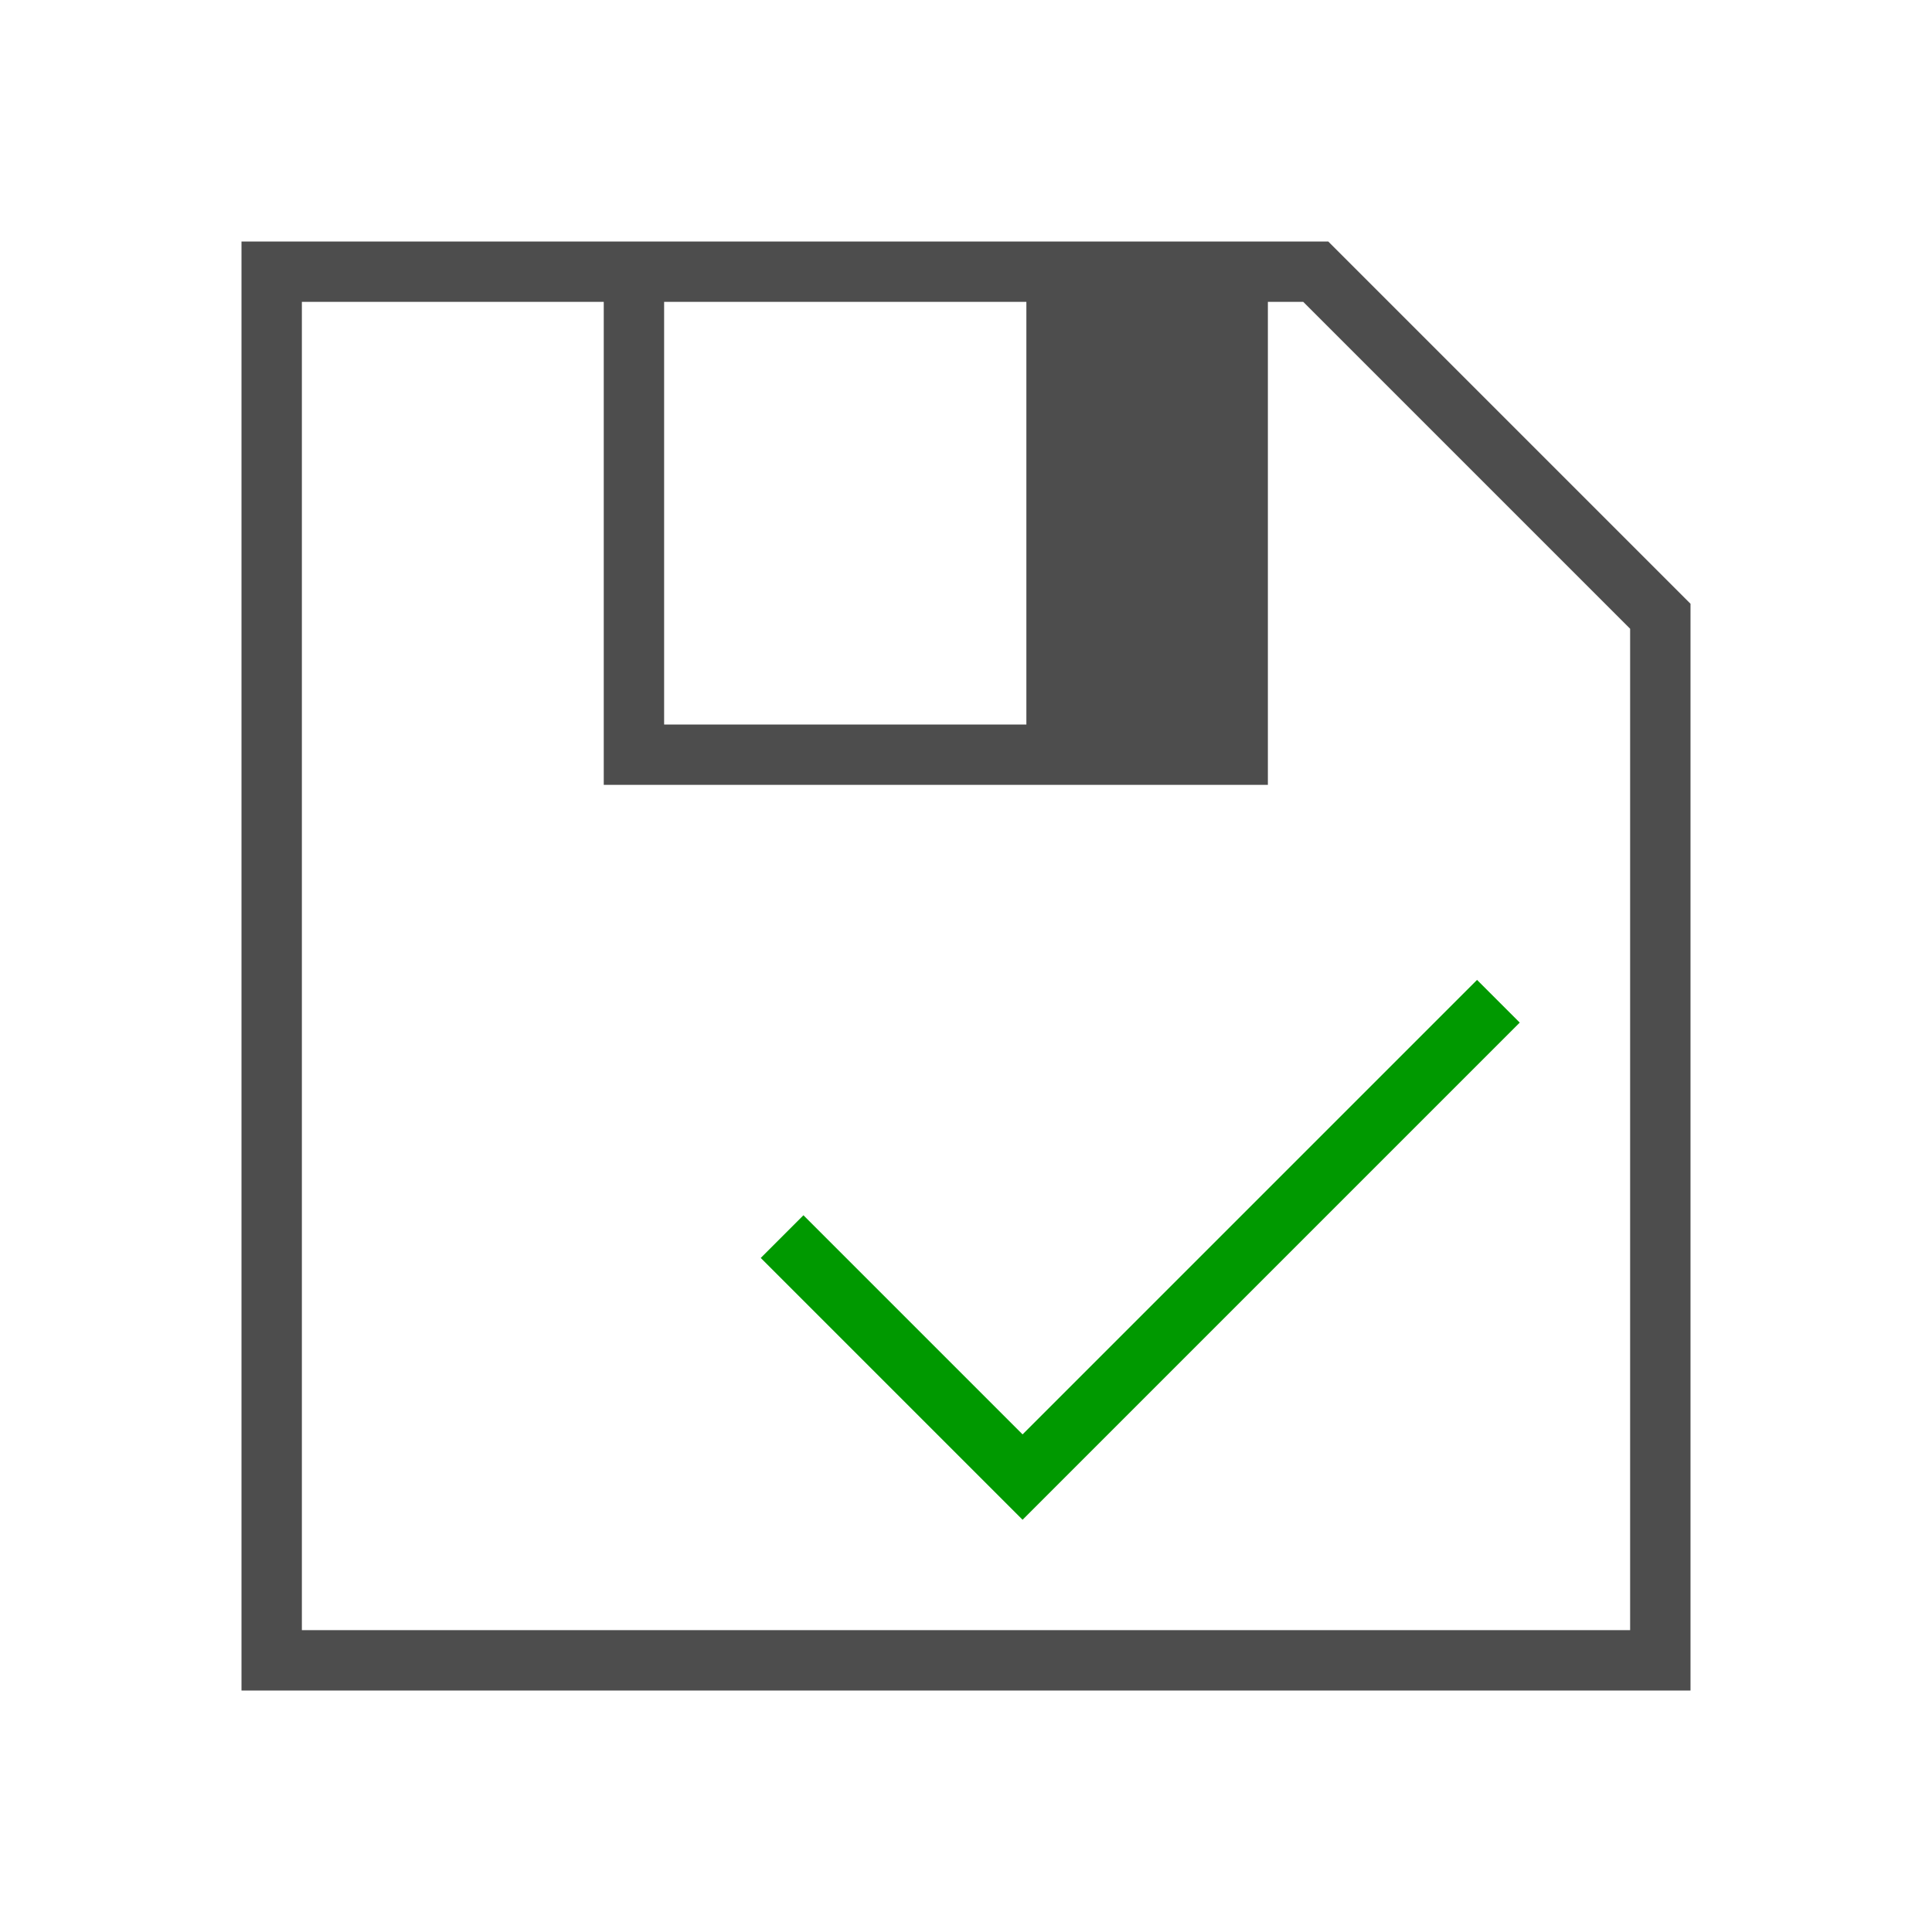
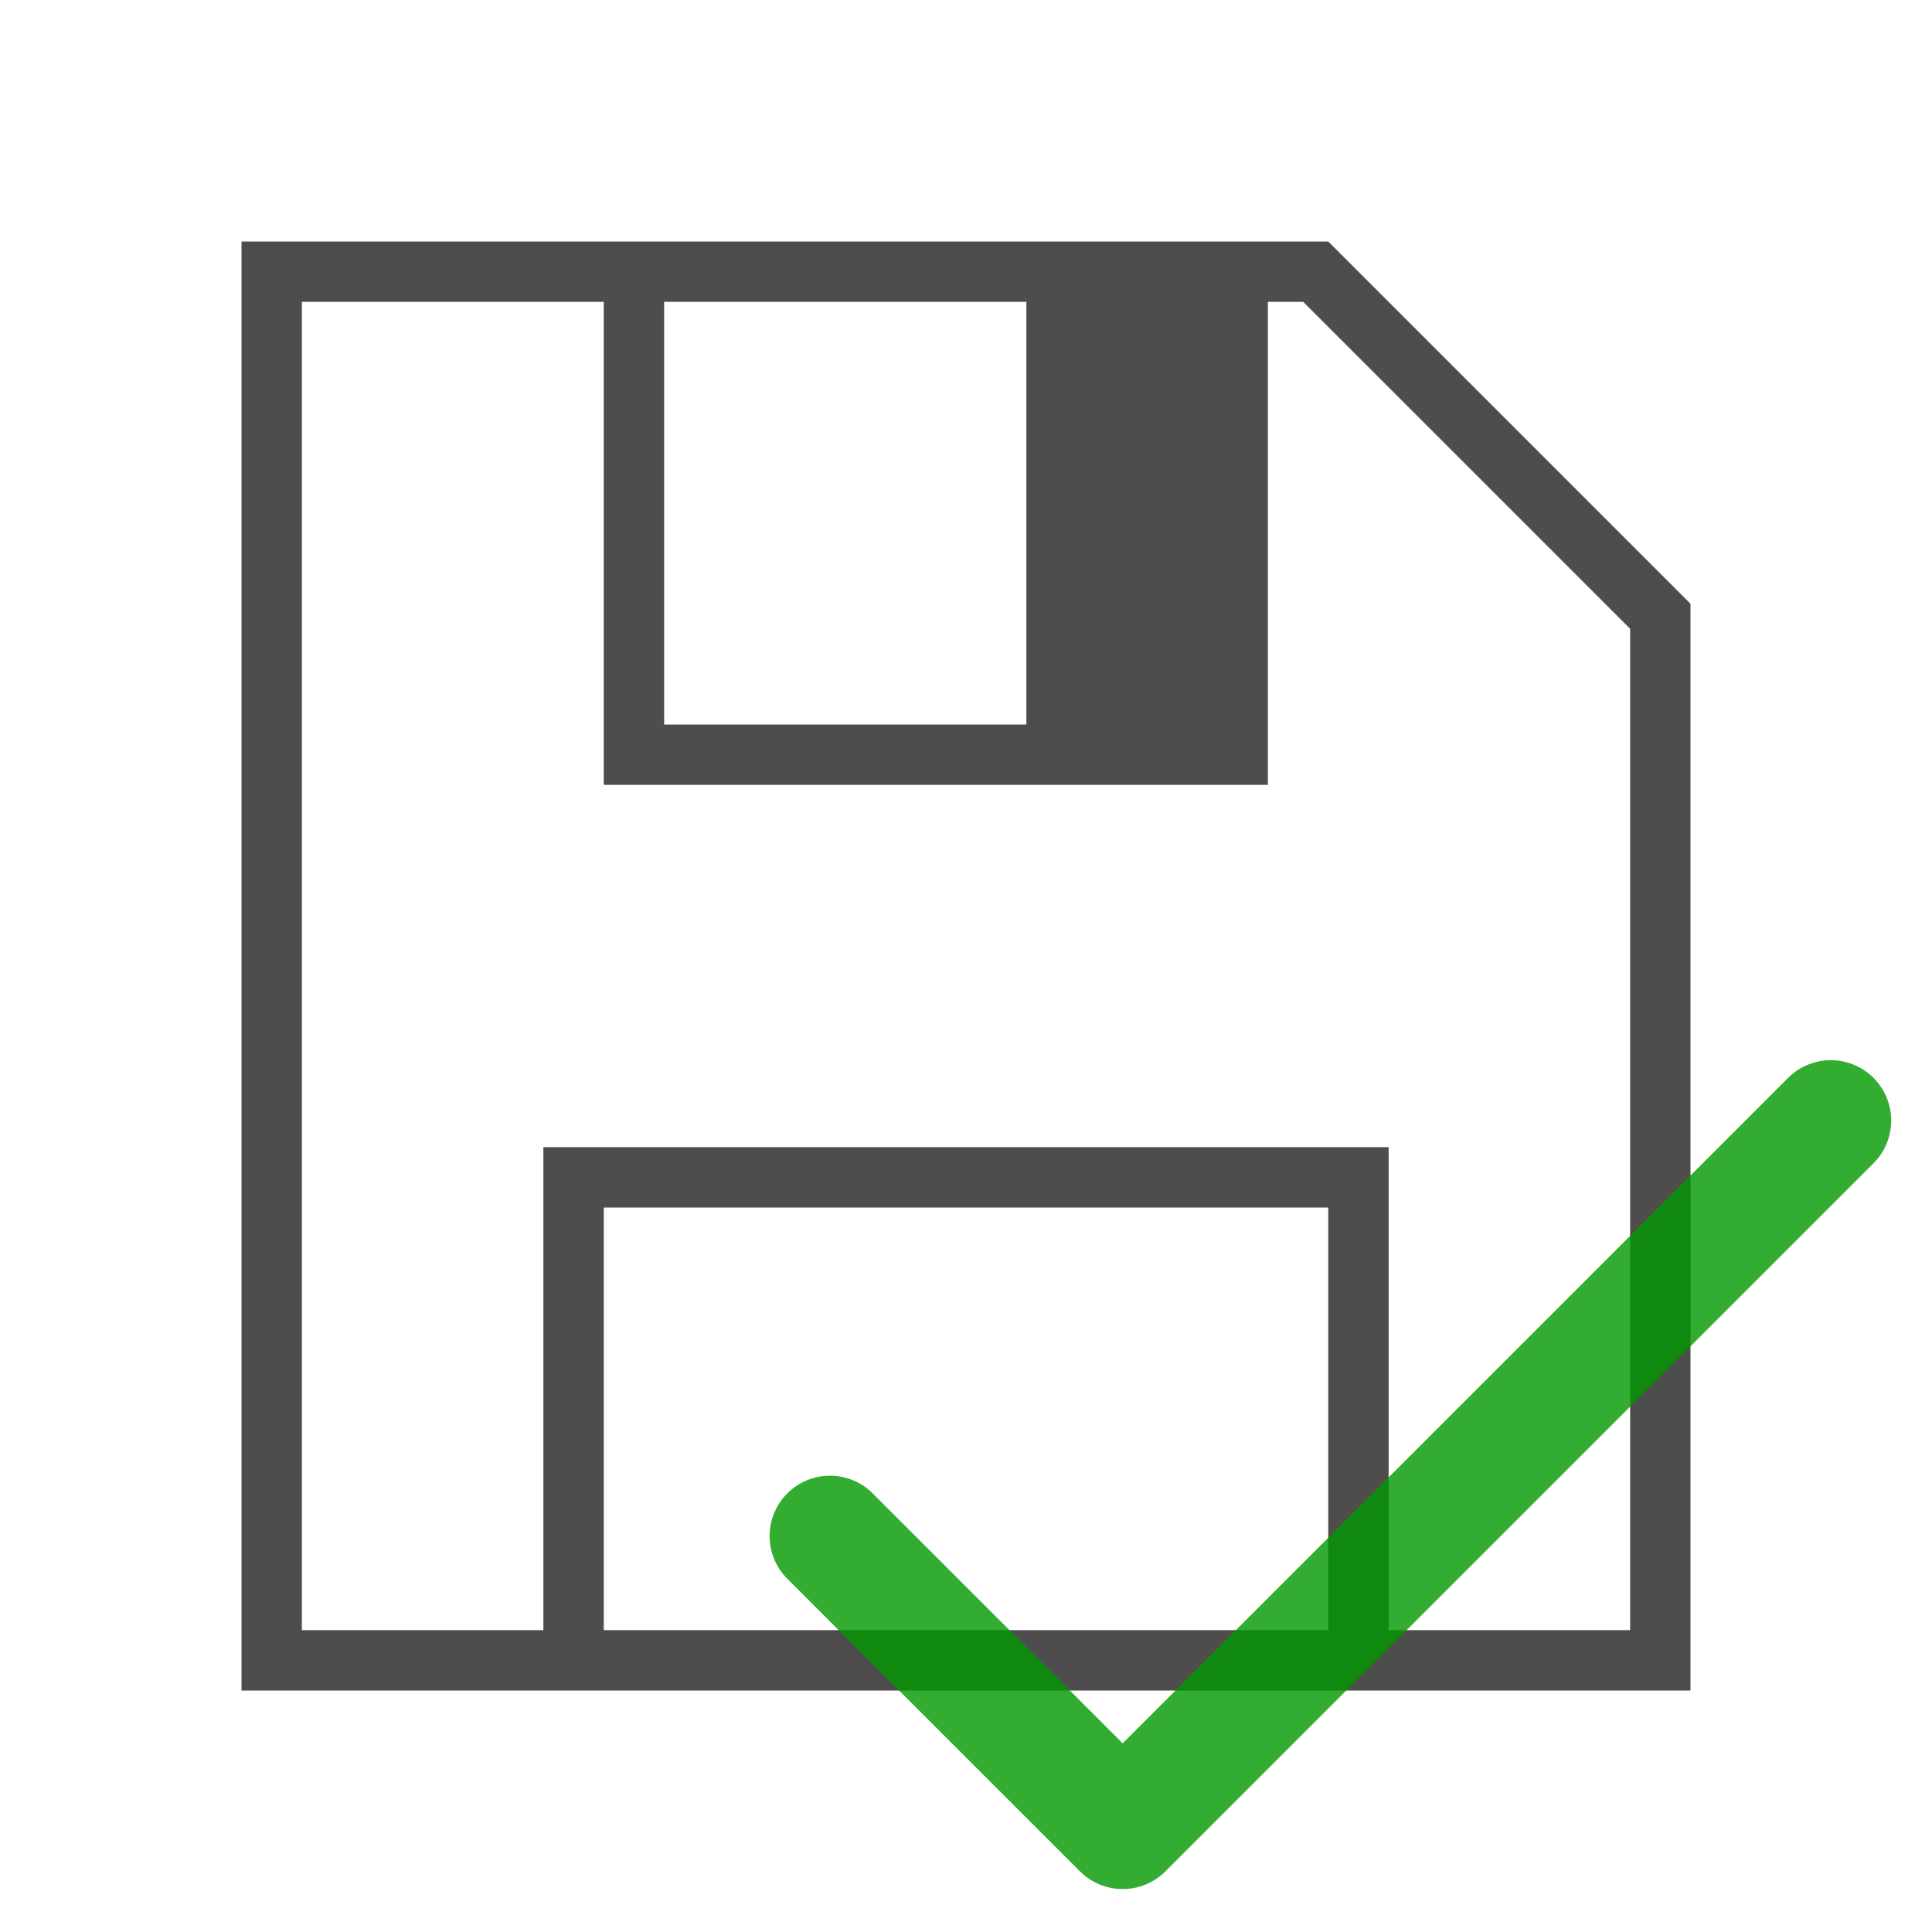
<svg xmlns="http://www.w3.org/2000/svg" viewBox="0 0 32 32" id="svg2" version="1.1">
  <defs id="defs3051">
    <style type="text/css" id="current-color-scheme">
      .ColorScheme-Text {
        color:#4d4d4d;
      }
      </style>
  </defs>
-   <path style="color:#4d4d4d;fill:currentColor;fill-opacity:1;stroke:none" d="m 4,4 0,24 5,0 14,0 5,0 L 28,10 27,9 23,5 22,4 21,4 10,4 Z m 1,1 5,0 0,8 11,0 0,-8 0.586,0 L 27,10.414 27,27 c -22,0 0,0 -22,0 z m 6,0 6,0 0,7 -6,0 z" id="path60" class="ColorScheme-Text" />
-   <path style="fill:none;fill-rule:evenodd;stroke:#009900;stroke-width:1px;stroke-linecap:butt;stroke-linejoin:miter;stroke-opacity:1" d="m 12.954,20.482 3.983,3.983 7.881,-7.881" id="path4156" />
+   <path style="fill:currentColor;fill-opacity:1;stroke:none" d="M 4 4 L 4 28 L 9 28 L 23 28 L 28 28 L 28 10 L 27 9 L 23 5 L 22 4 L 21 4 L 10 4 L 4 4 z M 5 5 L 10 5 L 10 13 L 21 13 L 21 5 L 21.586 5 L 27 10.414 L 27 27 L 23 27 L 23 19 L 9 19 L 9 27 L 5 27 L 5 5 z M 11 5 L 17 5 L 17 12 L 11 12 L 11 5 z M 10 20 L 22 20 L 22 27 L 10 27 L 10 20 z " id="path60" class="ColorScheme-Text" />
+   <path style="fill:none;fill-rule:evenodd;stroke:#009900;stroke-width:2;stroke-linecap:round;stroke-linejoin:round;stroke-miterlimit:4;stroke-dasharray:none;stroke-opacity:0.803" d="M 13.747,25.442 18.595,30.289 30.324,18.56" id="path4139" />
</svg>
